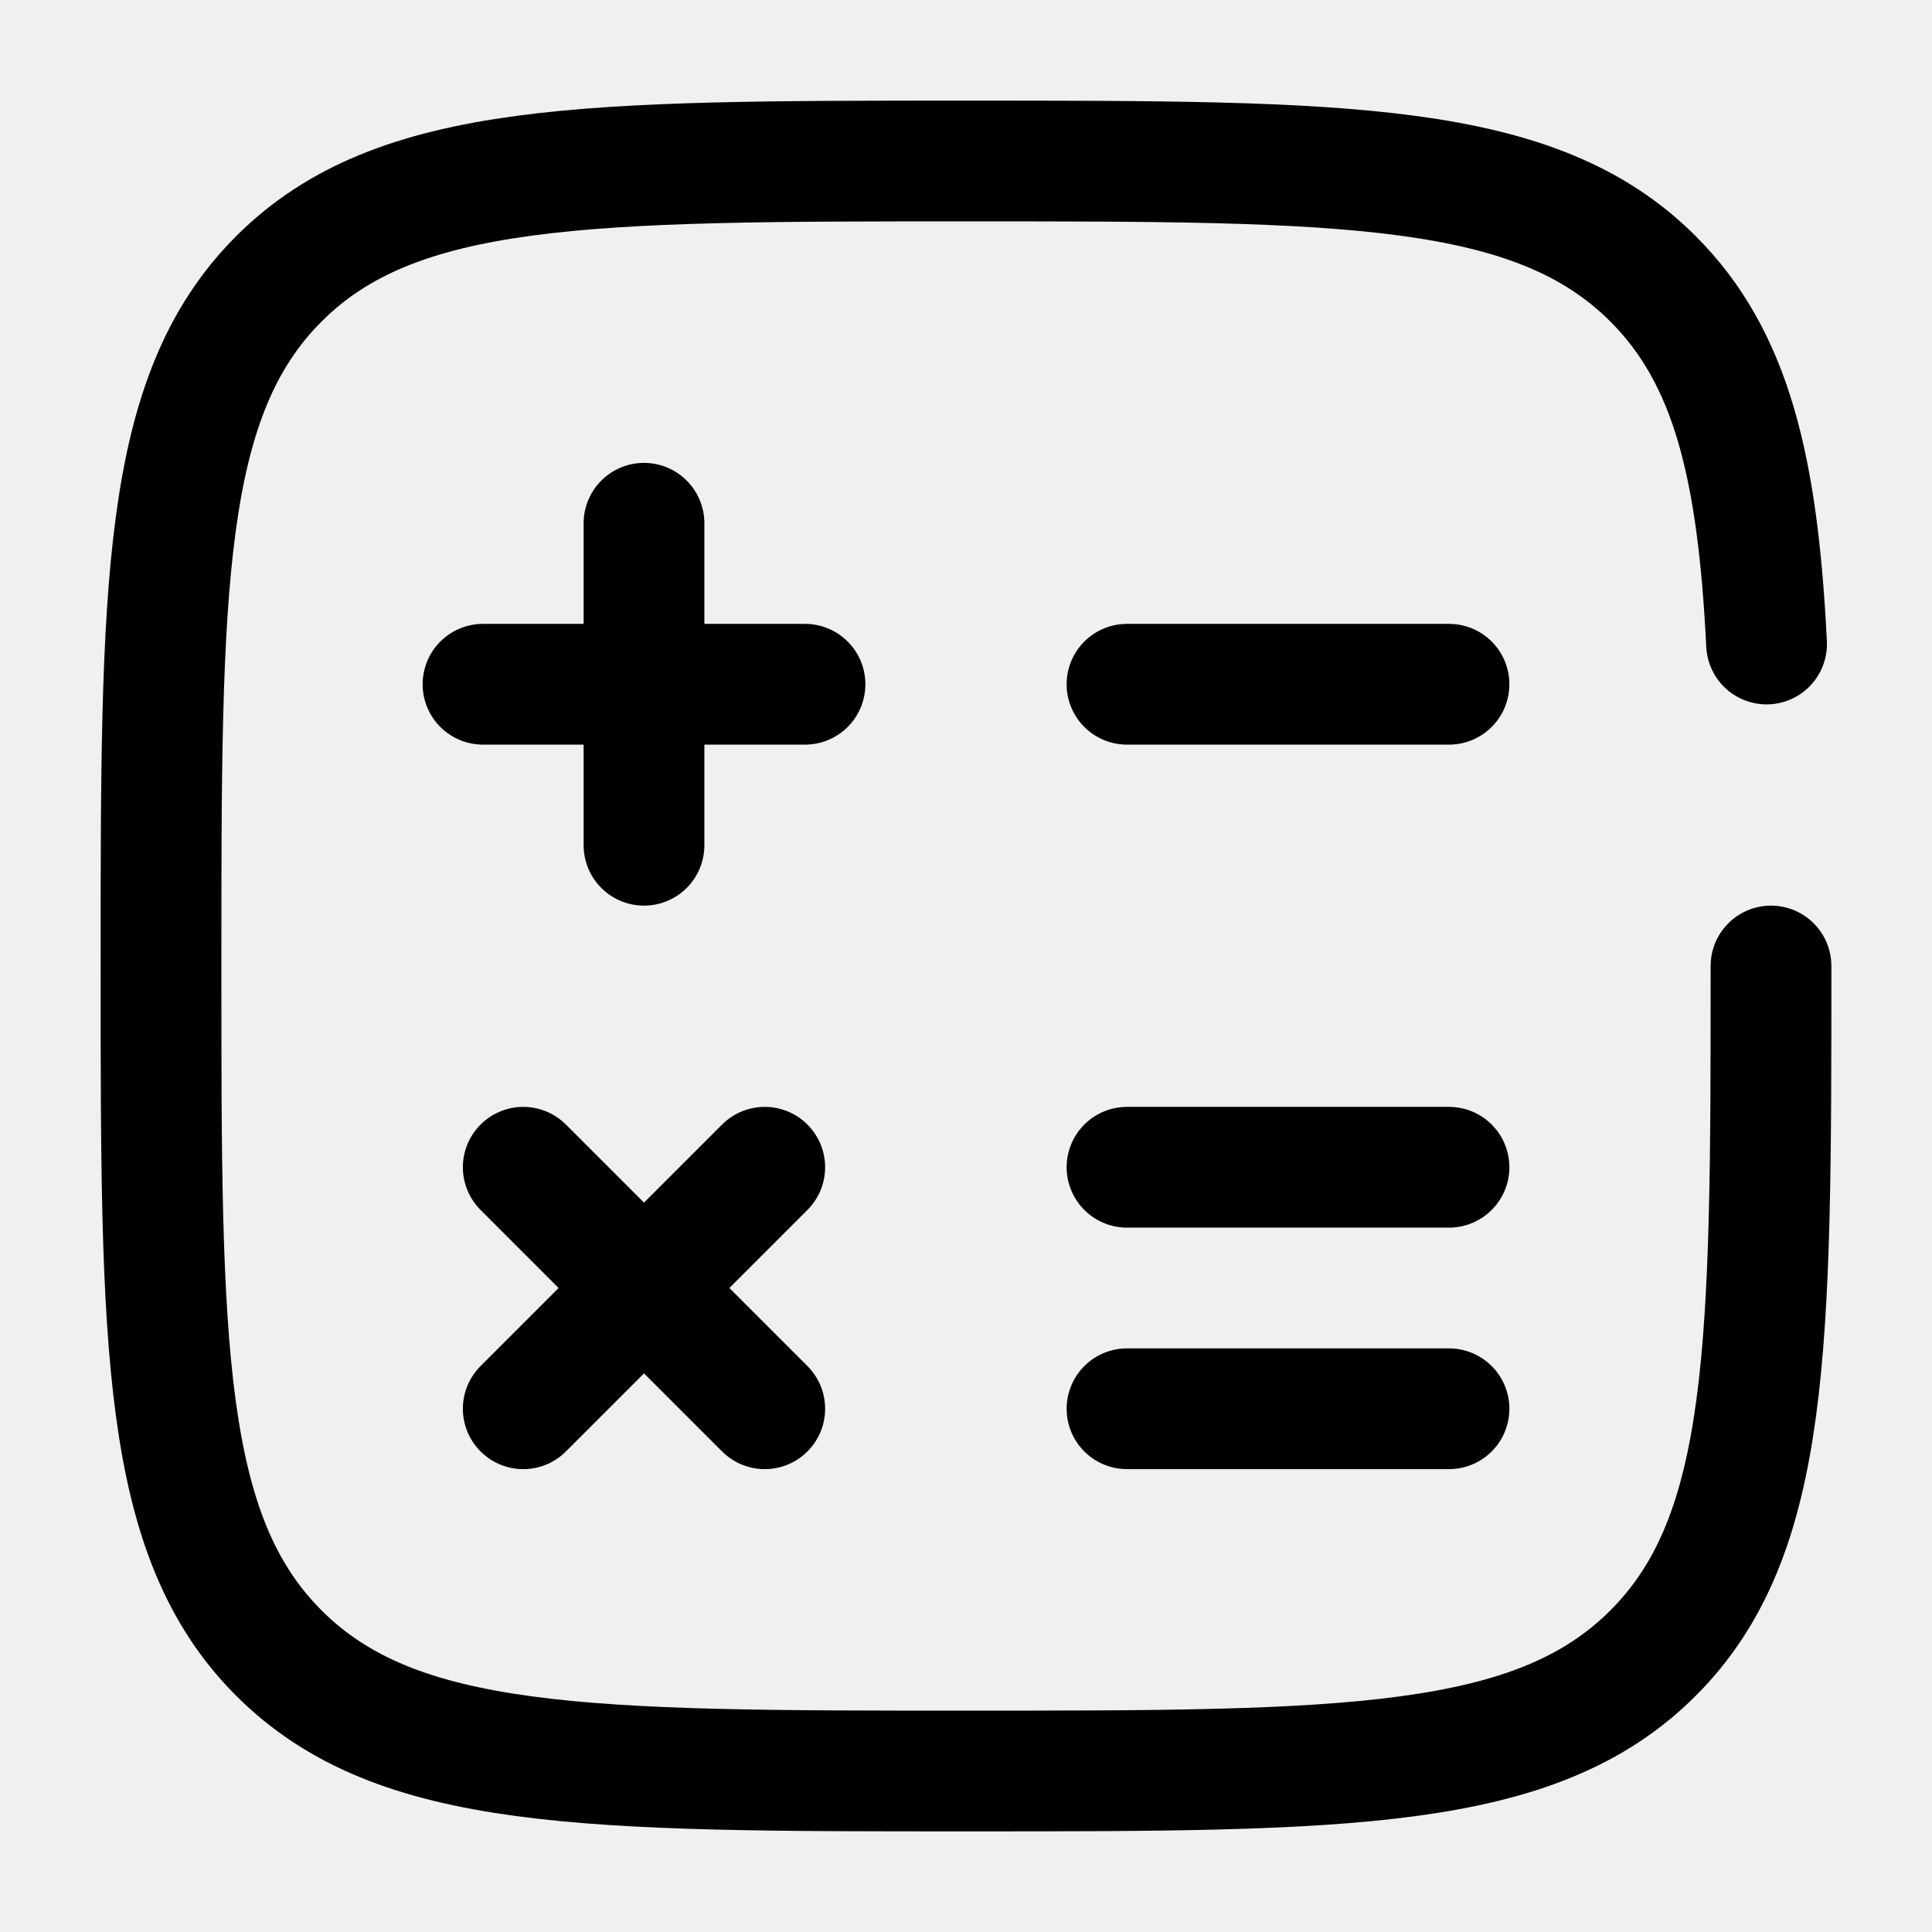
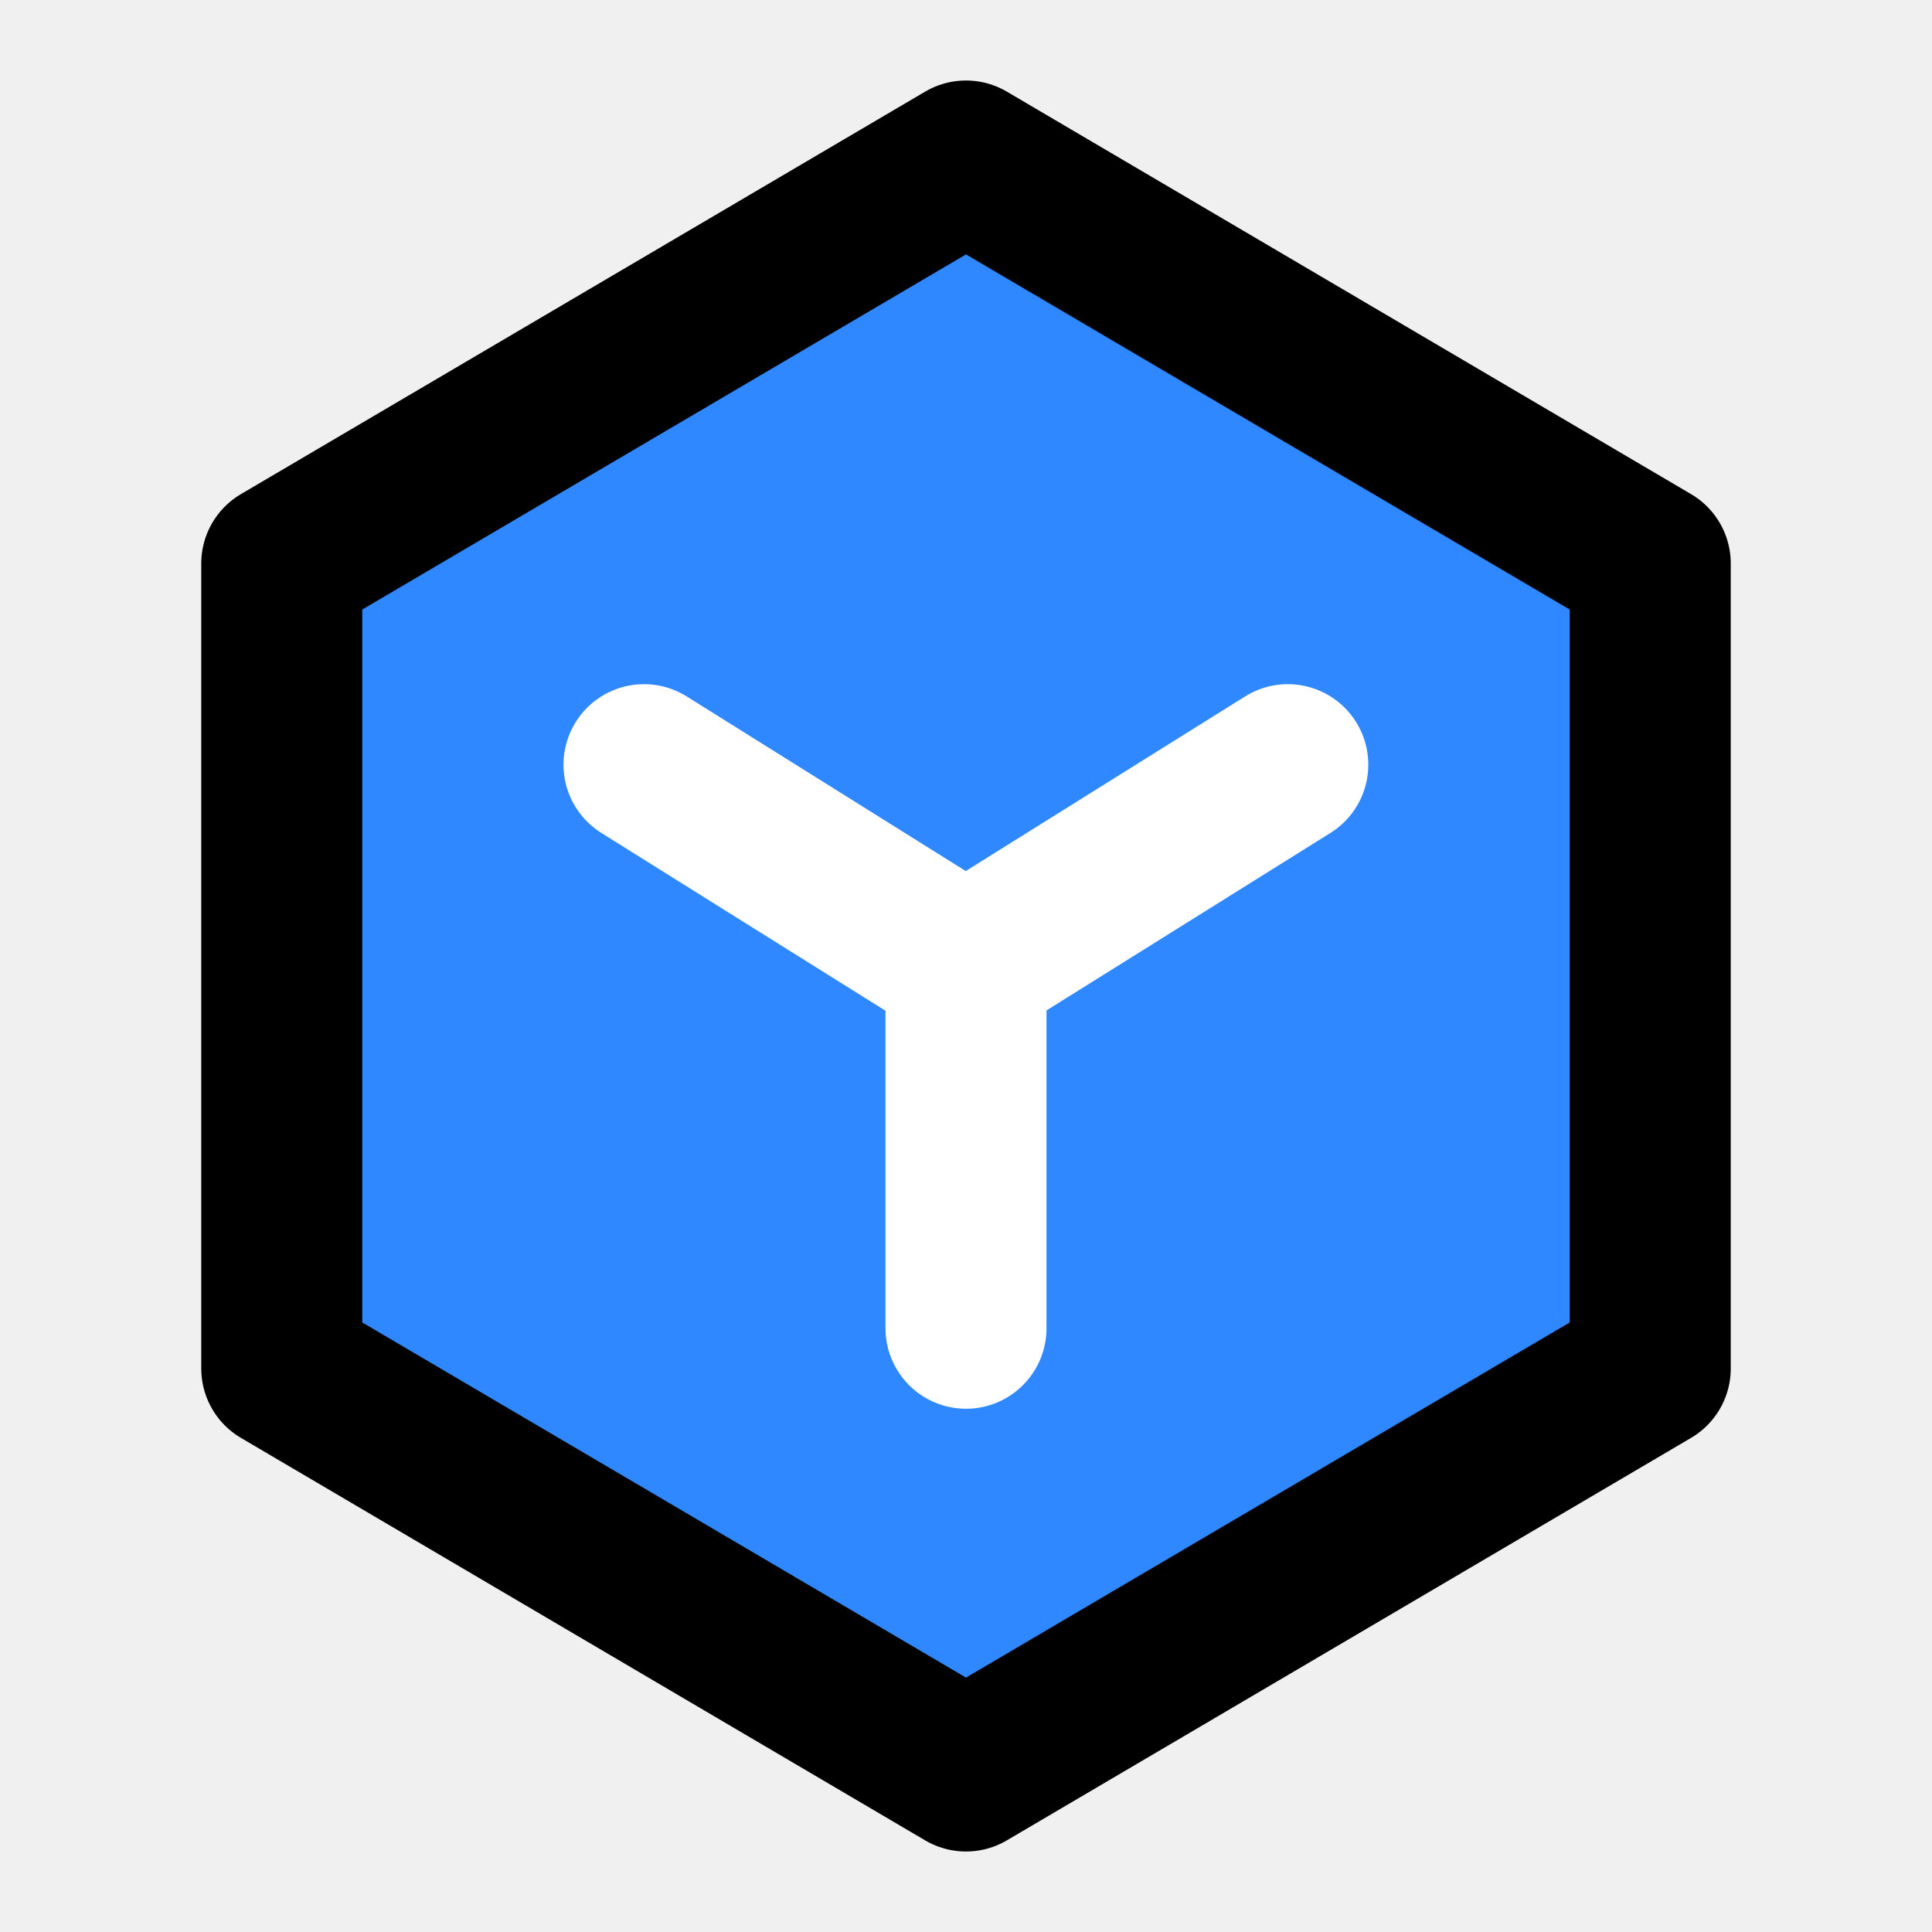
- <svg xmlns="http://www.w3.org/2000/svg" width="800px" height="800px" viewBox="0 0 24 24" fill="none">
-   <path d="M22 12C22 16.714 22 19.071 20.535 20.535C19.071 22 16.714 22 12 22C7.286 22 4.929 22 3.464 20.535C2 19.071 2 16.714 2 12C2 7.286 2 4.929 3.464 3.464C4.929 2 7.286 2 12 2C16.714 2 19.071 2 20.535 3.464C21.509 4.438 21.836 5.807 21.945 8" stroke="currentColor" stroke-width="1.5" stroke-linecap="round" />
-   <path d="M18 8.5H14M18 14.5H14M18 17.5H14M10 8.5H8M8 8.5L6 8.5M8 8.5L8 6.5M8 8.5L8 10.5M9.5 14.5L8 16M8 16L6.5 17.5M8 16L6.5 14.5M8 16L9.5 17.5" stroke="currentColor" stroke-width="1.5" stroke-linecap="round" />
+ <svg xmlns="http://www.w3.org/2000/svg" width="256" height="256" viewBox="0 0 48 48">
+   <g fill="none" stroke-linejoin="round" stroke-width="4">
+     <path fill="#2F88FF" stroke="#000" d="M41 14L24 4L7 14V34L24 44L41 34V14Z" />
+     <path stroke="#fff" stroke-linecap="round" d="M16 18.998L23.993 24L31.995 18.998" />
+     <path stroke="#fff" stroke-linecap="round" d="M24 24V33" />
+   </g>
</svg>
